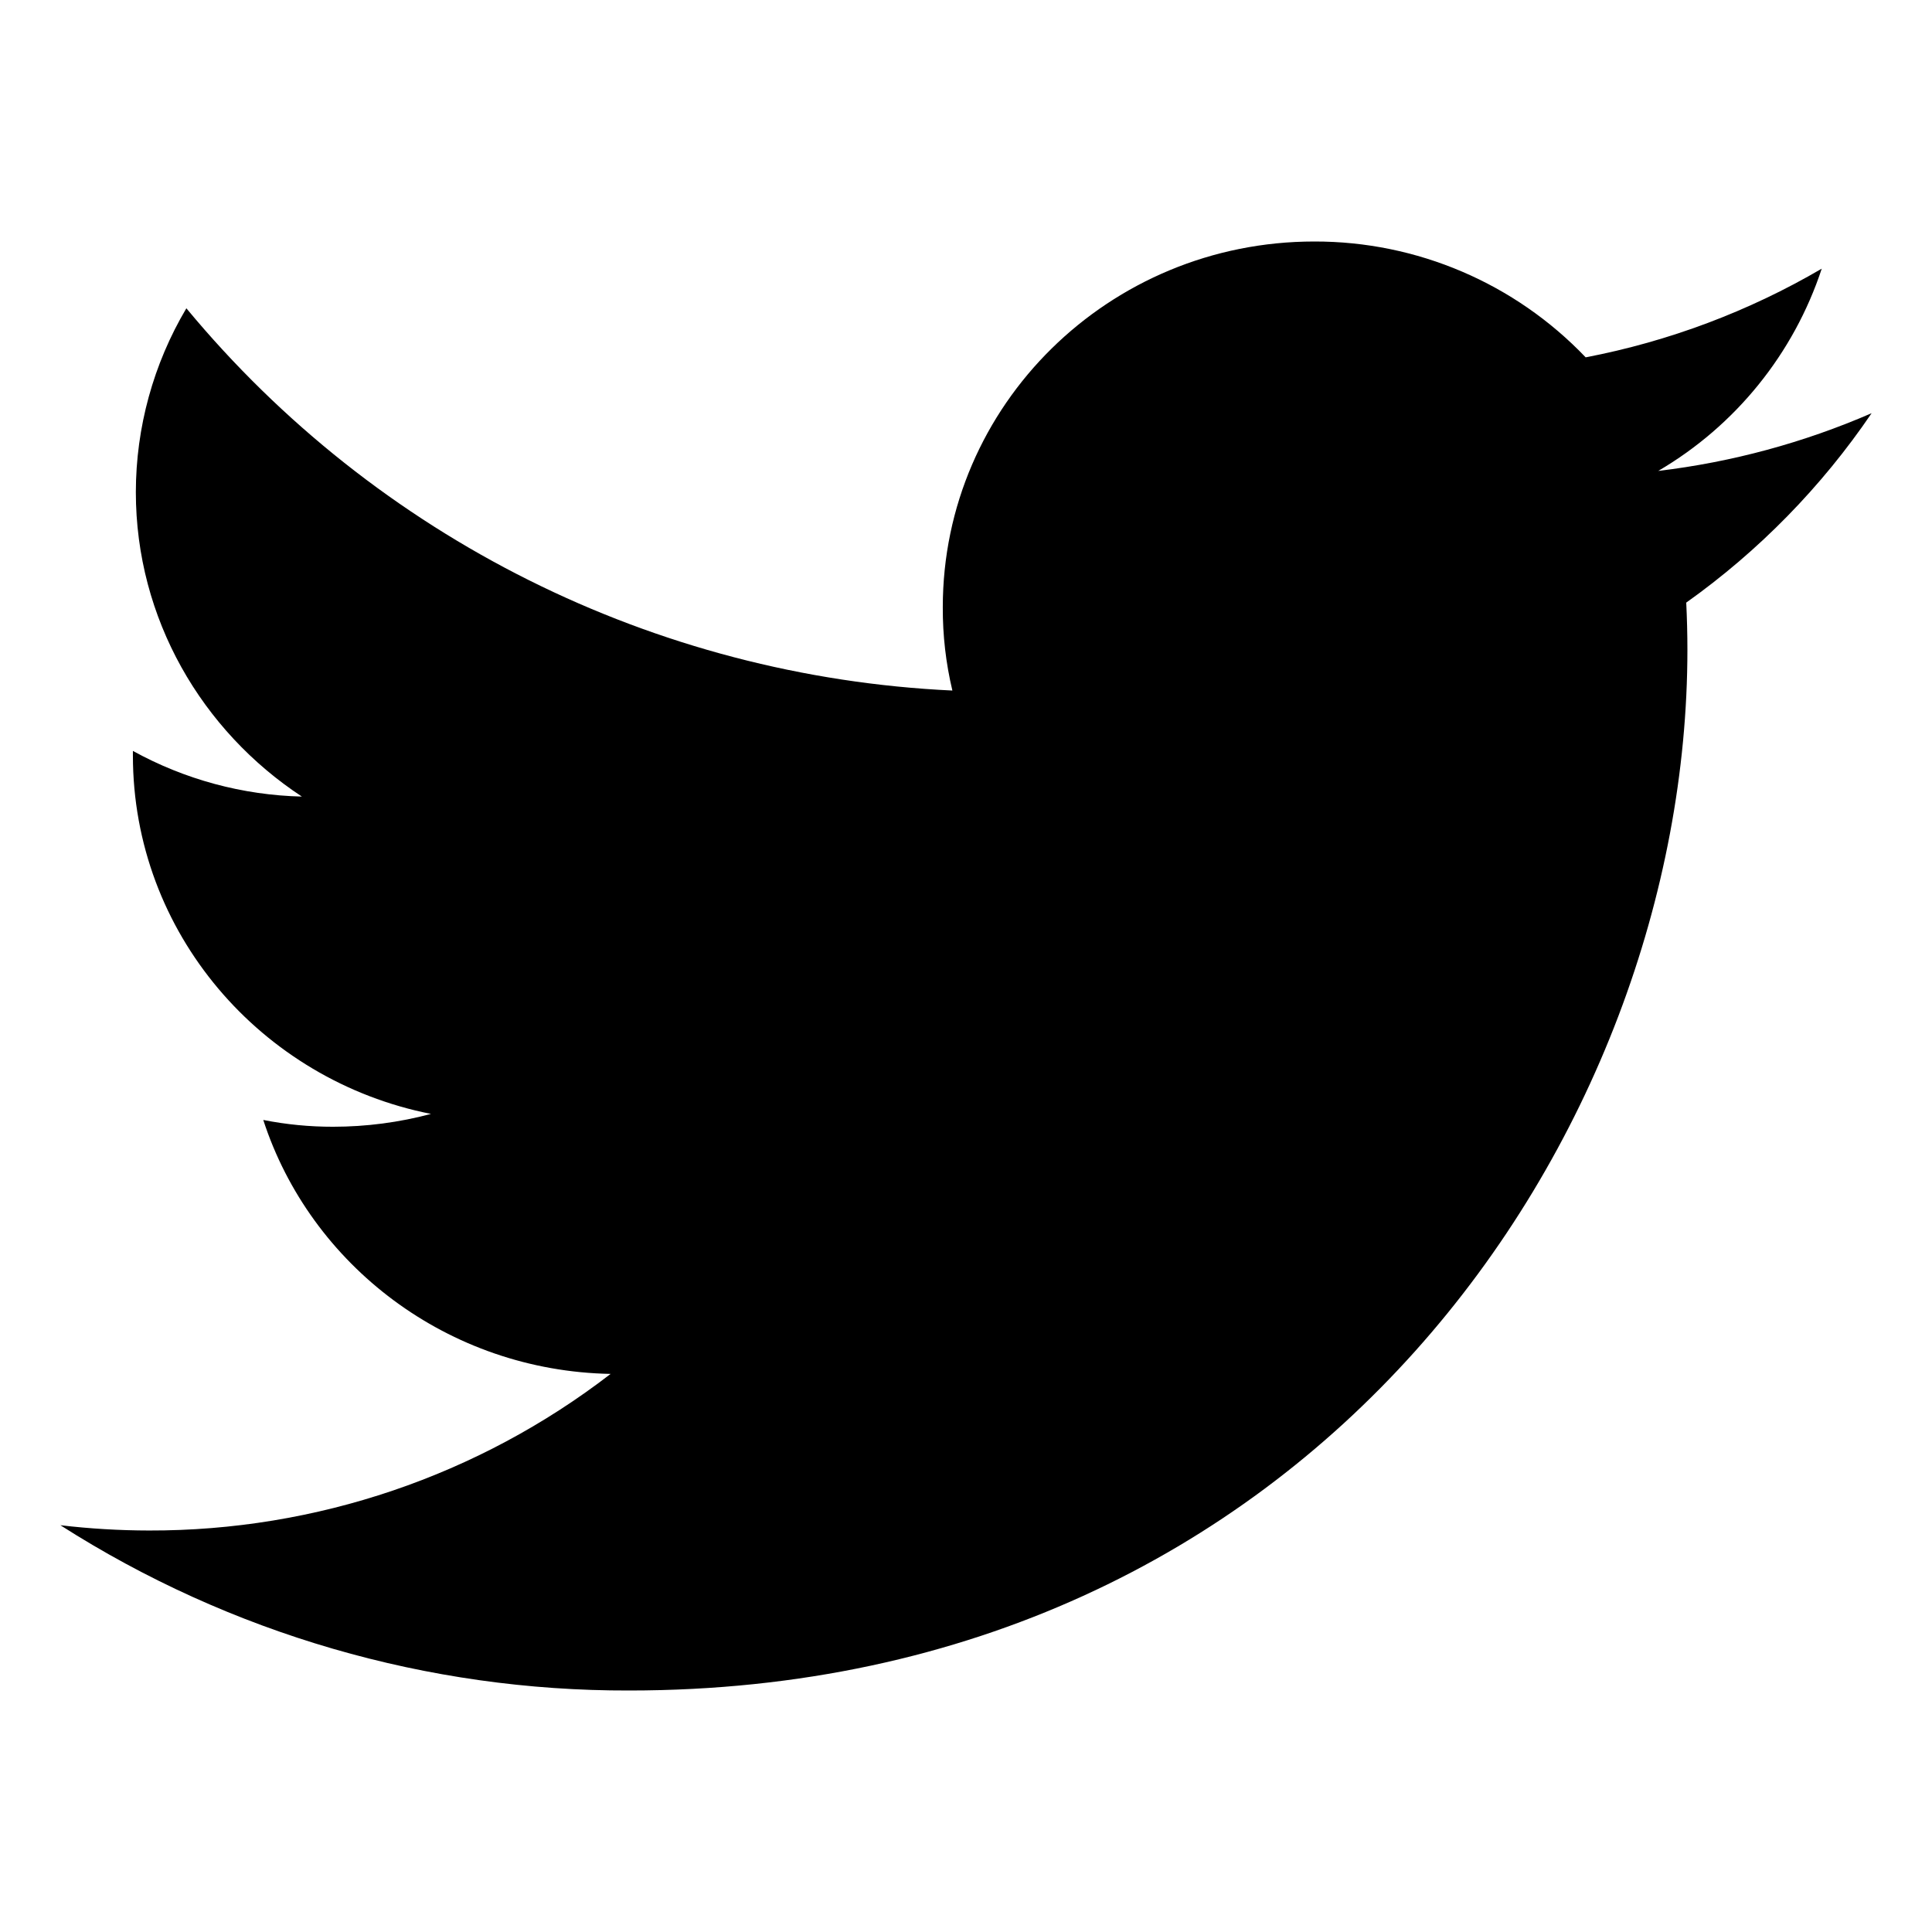
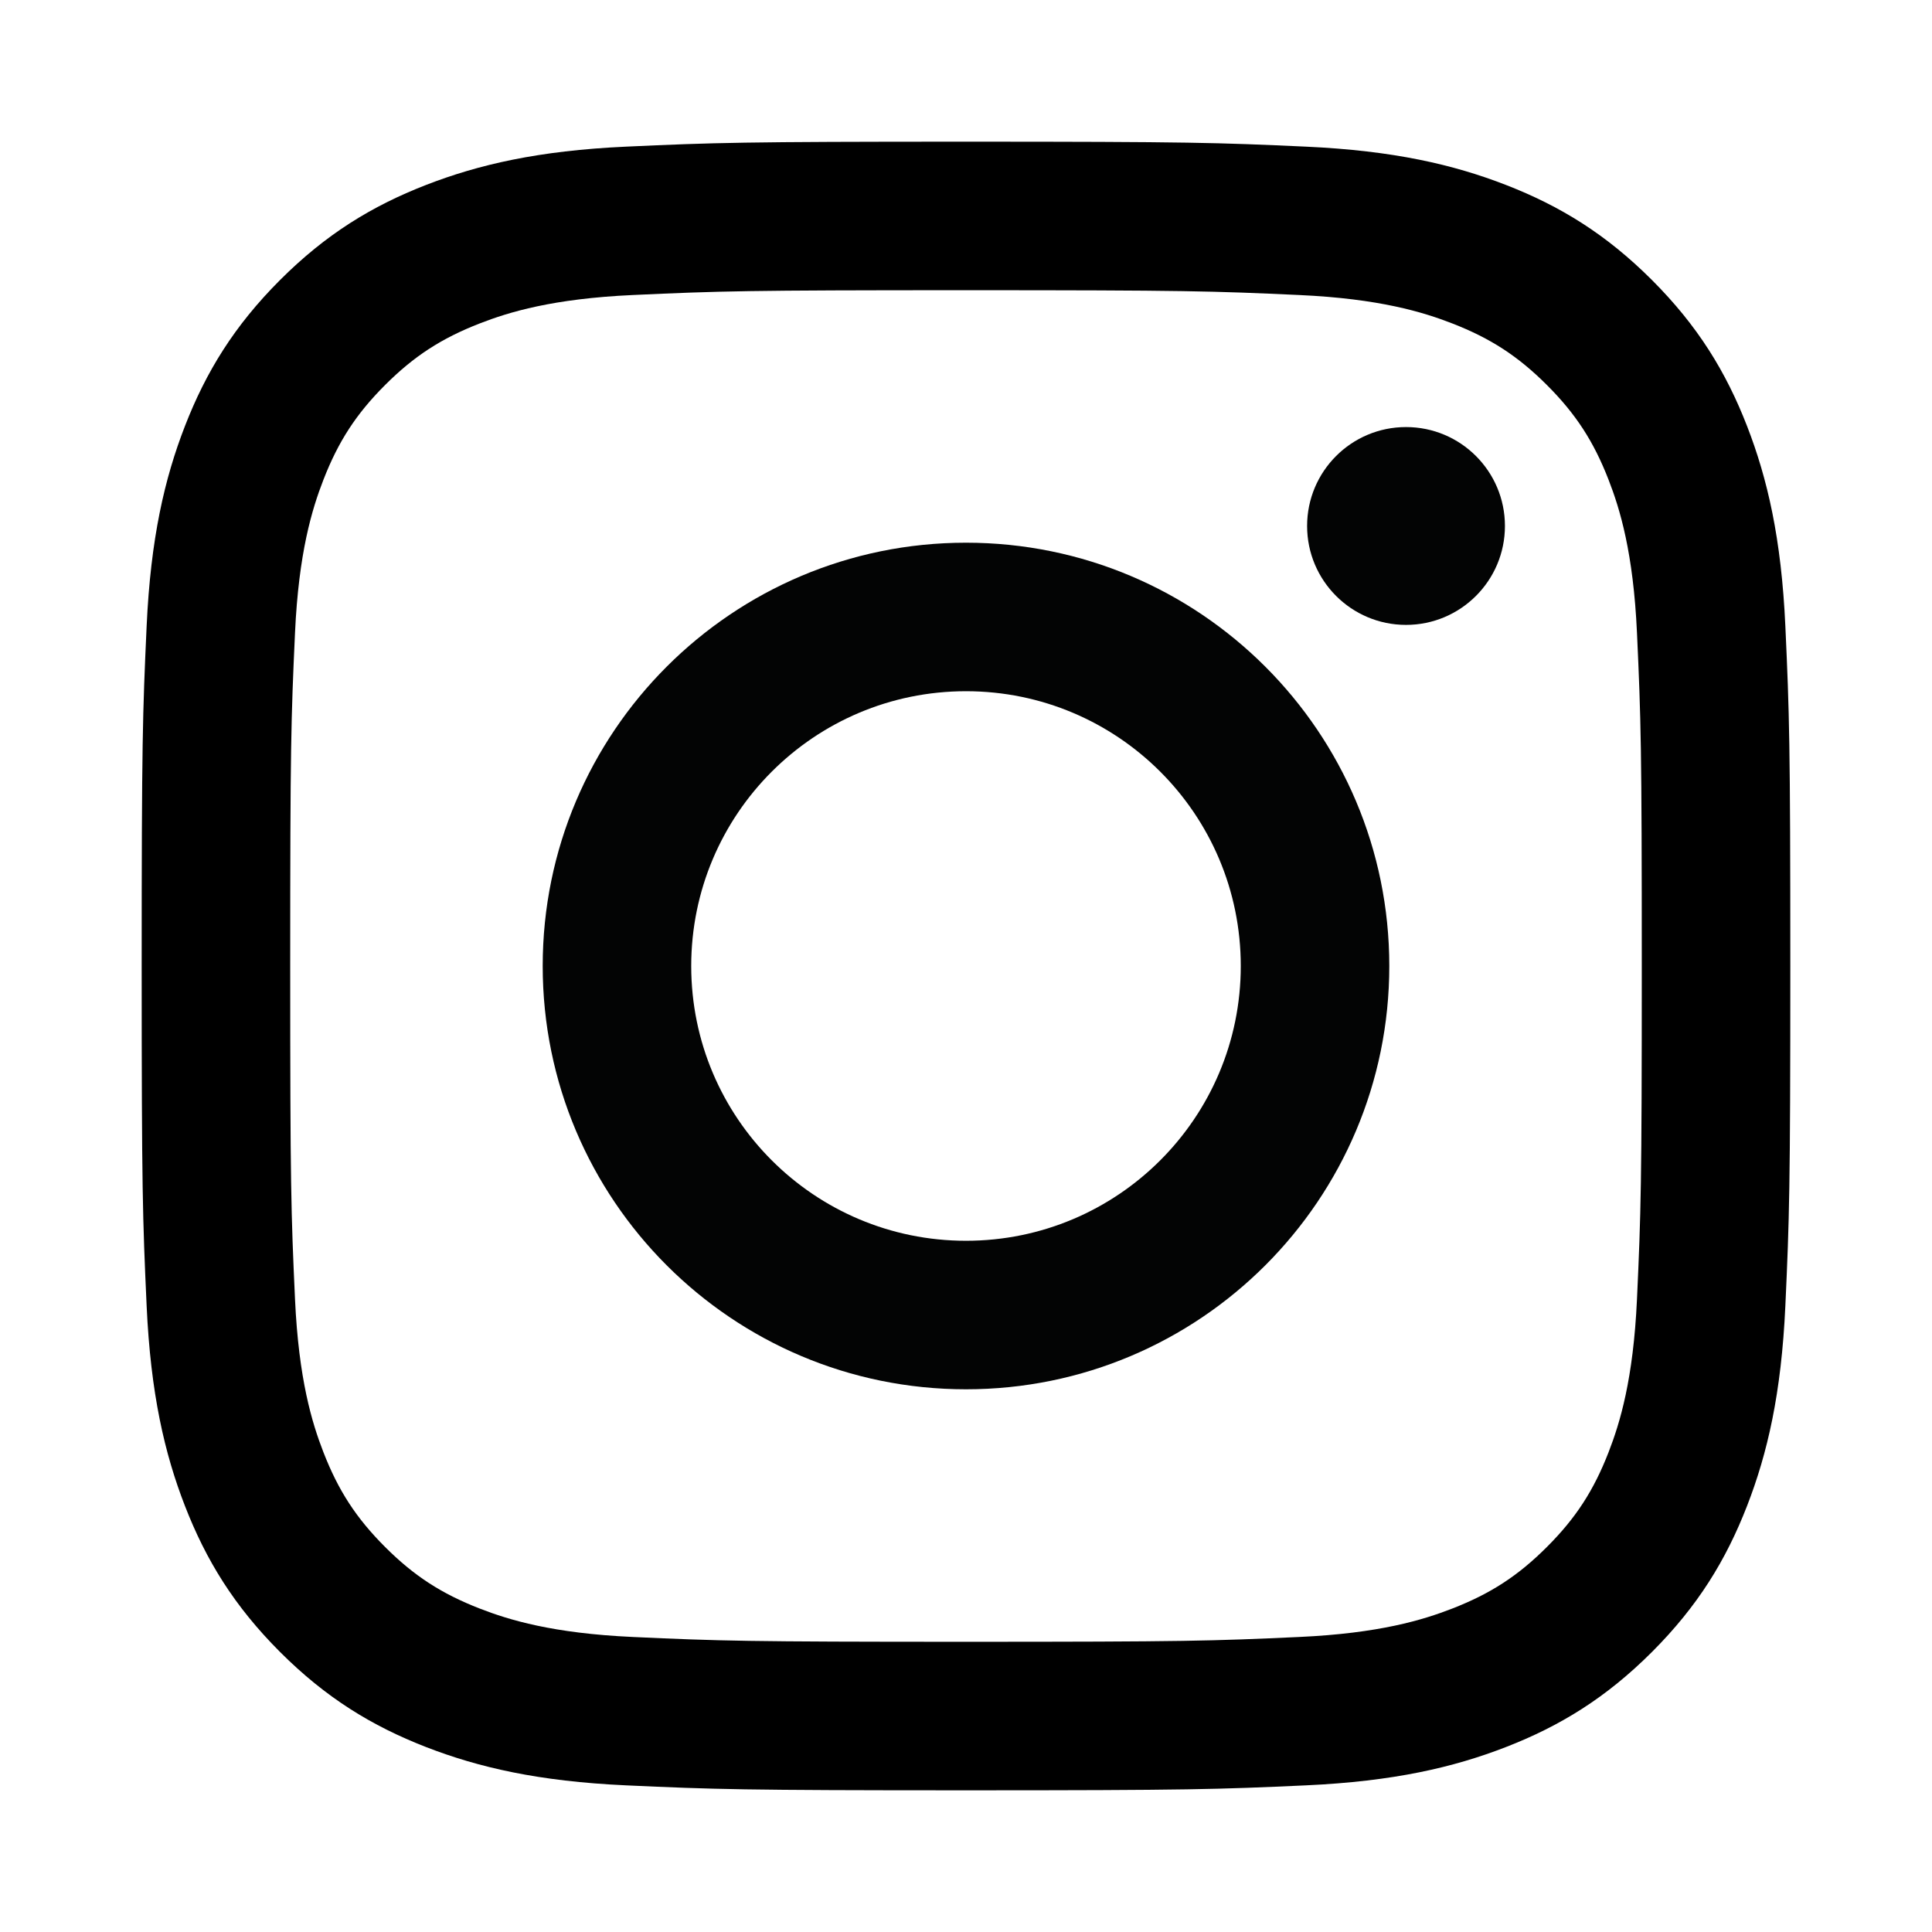
- <svg xmlns="http://www.w3.org/2000/svg" width="512" height="512" viewBox="0 0 512 512">
-   <path d="M496,109.5a201.8,201.8,0,0,1-56.55,15.3,97.51,97.51,0,0,0,43.33-53.6,197.74,197.74,0,0,1-62.56,23.5A99.14,99.14,0,0,0,348.31,64c-54.42,0-98.46,43.4-98.46,96.9a93.21,93.21,0,0,0,2.54,22.1,280.7,280.7,0,0,1-203-101.3A95.69,95.69,0,0,0,36,130.4C36,164,53.53,193.7,80,211.1A97.5,97.5,0,0,1,35.22,199v1.2c0,47,34,86.1,79,95a100.76,100.76,0,0,1-25.94,3.4,94.38,94.38,0,0,1-18.51-1.8c12.51,38.5,48.92,66.5,92.05,67.3A199.59,199.59,0,0,1,39.5,405.6,203,203,0,0,1,16,404.2,278.68,278.68,0,0,0,166.74,448c181.36,0,280.44-147.7,280.44-275.8,0-4.2-.11-8.4-.31-12.5A198.48,198.48,0,0,0,496,109.5Z" />
+ <svg xmlns="http://www.w3.org/2000/svg" height="100%" style="fill-rule:evenodd;clip-rule:evenodd;stroke-linejoin:round;stroke-miterlimit:2;" version="1.1" viewBox="0 0 600 600" width="100%" xml:space="preserve">
+   <g transform="matrix(1.01619,0,0,1.01619,44,43.8384)">
+     <path d="M251.921,0.159C183.503,0.159 174.924,0.449 148.054,1.675C121.24,2.899 102.927,7.157 86.902,13.385C70.336,19.823 56.287,28.437 42.282,42.442C28.277,56.447 19.663,70.496 13.225,87.062C6.997,103.086 2.739,121.399 1.515,148.213C0.289,175.083 0,183.662 0,252.08C0,320.497 0.289,329.076 1.515,355.946C2.739,382.76 6.997,401.073 13.225,417.097C19.663,433.663 28.277,447.712 42.282,461.718C56.287,475.723 70.336,484.337 86.902,490.775C102.927,497.002 121.24,501.261 148.054,502.484C174.924,503.71 183.503,504 251.921,504C320.338,504 328.917,503.71 355.787,502.484C382.601,501.261 400.914,497.002 416.938,490.775C433.504,484.337 447.553,475.723 461.559,461.718C475.564,447.712 484.178,433.663 490.616,417.097C496.843,401.073 501.102,382.76 502.325,355.946C503.551,329.076 503.841,320.497 503.841,252.08C503.841,183.662 503.551,175.083 502.325,148.213C501.102,121.399 496.843,103.086 490.616,87.062C484.178,70.496 475.564,56.447 461.559,42.442C447.553,28.437 433.504,19.823 416.938,13.385C400.914,7.157 382.601,2.899 355.787,1.675C328.917,0.449 320.338,0.159 251.921,0.159ZM251.921,45.551C319.186,45.551 327.154,45.807 353.718,47.019C378.28,48.14 391.619,52.244 400.496,55.693C412.255,60.263 420.647,65.723 429.462,74.538C438.278,83.353 443.737,91.746 448.307,103.504C451.757,112.381 455.861,125.72 456.981,150.282C458.193,176.846 458.45,184.814 458.45,252.08C458.45,319.345 458.193,327.313 456.981,353.877C455.861,378.439 451.757,391.778 448.307,400.655C443.737,412.414 438.278,420.806 429.462,429.621C420.647,438.437 412.255,443.896 400.496,448.466C391.619,451.916 378.28,456.02 353.718,457.14C327.158,458.352 319.191,458.609 251.921,458.609C184.65,458.609 176.684,458.352 150.123,457.14C125.561,456.02 112.222,451.916 103.345,448.466C91.586,443.896 83.194,438.437 74.378,429.621C65.563,420.806 60.103,412.414 55.534,400.655C52.084,391.778 47.98,378.439 46.859,353.877C45.647,327.313 45.391,319.345 45.391,252.08C45.391,184.814 45.647,176.846 46.859,150.282C47.98,125.72 52.084,112.381 55.534,103.504C60.103,91.746 65.563,83.353 74.378,74.538C83.194,65.723 91.586,60.263 103.345,55.693C112.222,52.244 125.561,48.14 150.123,47.019C176.687,45.807 184.655,45.551 251.921,45.551Z" style="fill-rule:nonzero;" />
+     <path d="M251.921,336.053C205.543,336.053 167.947,298.457 167.947,252.08C167.947,205.702 205.543,168.106 251.921,168.106C298.298,168.106 335.894,205.702 335.894,252.08C335.894,298.457 298.298,336.053 251.921,336.053ZM251.921,122.715C180.474,122.715 122.556,180.633 122.556,252.08C122.556,323.526 180.474,381.444 251.921,381.444C323.367,381.444 381.285,323.526 381.285,252.08C381.285,180.633 323.367,122.715 251.921,122.715Z" style="fill:rgb(3,4,4);fill-rule:nonzero;" />
+     <path d="M416.627,117.604C416.627,134.3 403.092,147.834 386.396,147.834C369.701,147.834 356.166,134.3 356.166,117.604C356.166,100.908 369.701,87.374 386.396,87.374C403.092,87.374 416.627,100.908 416.627,117.604Z" style="fill:rgb(3,4,4);fill-rule:nonzero;" />
+   </g>
</svg>
